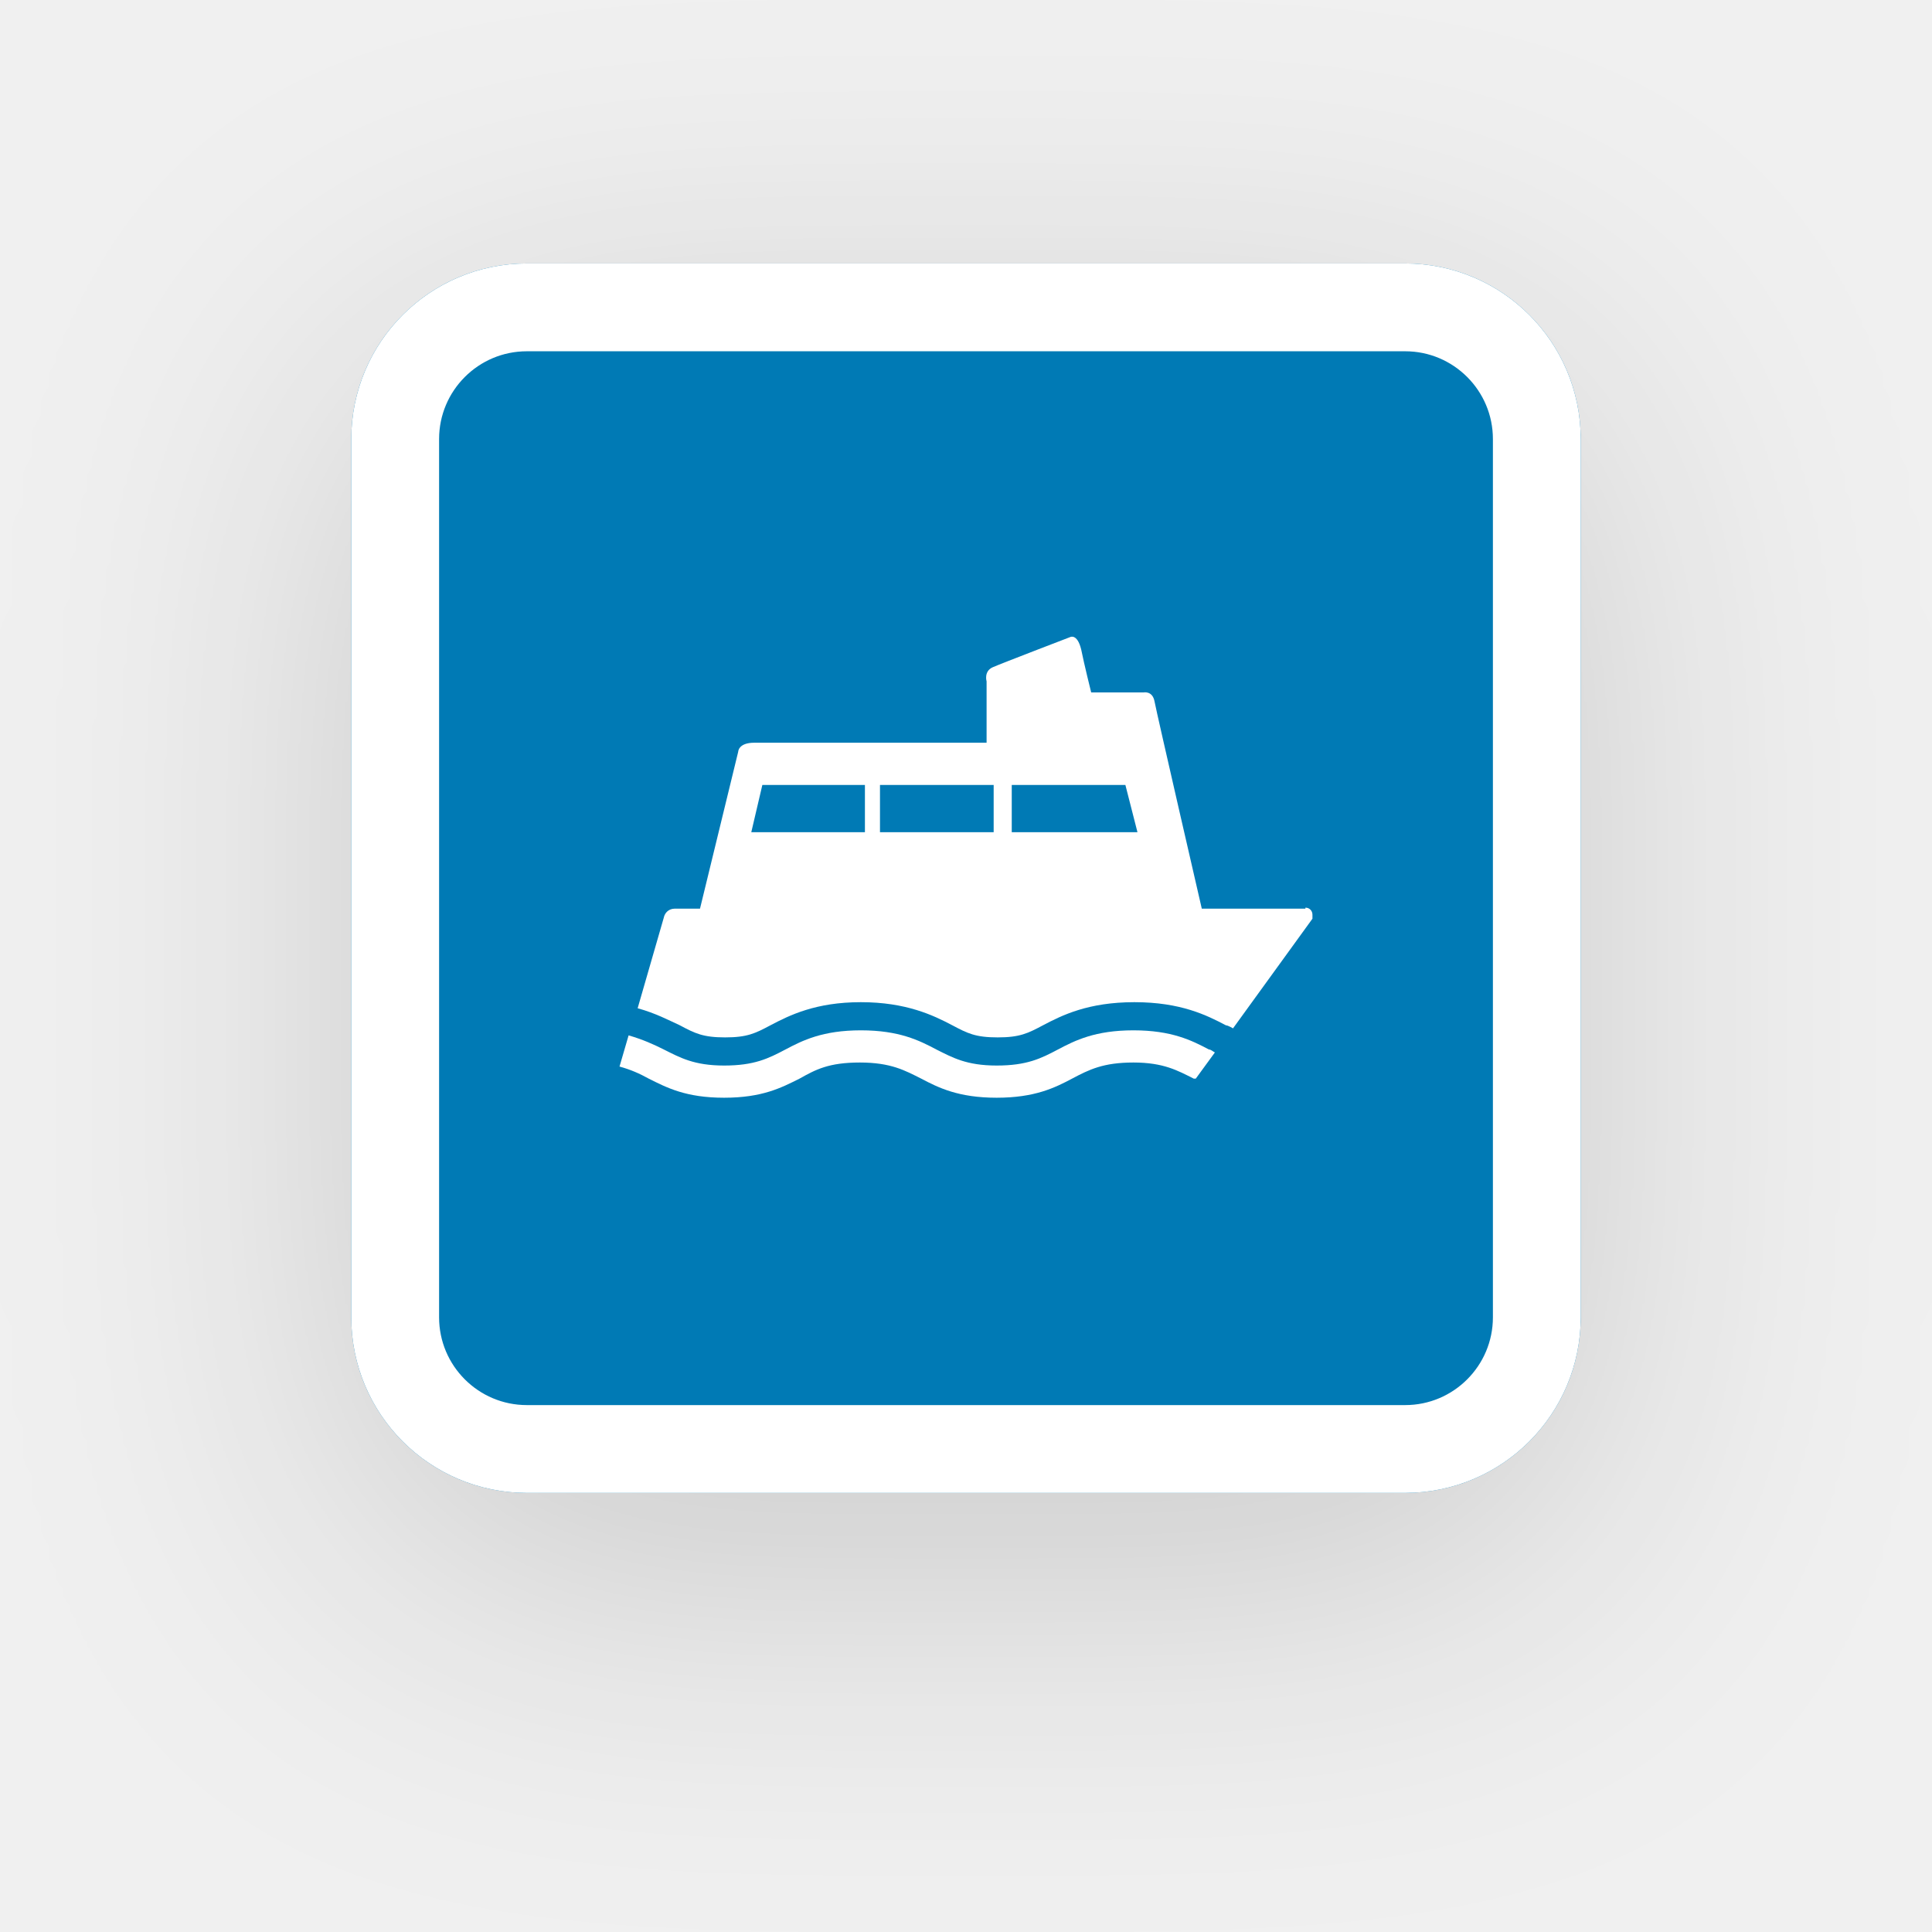
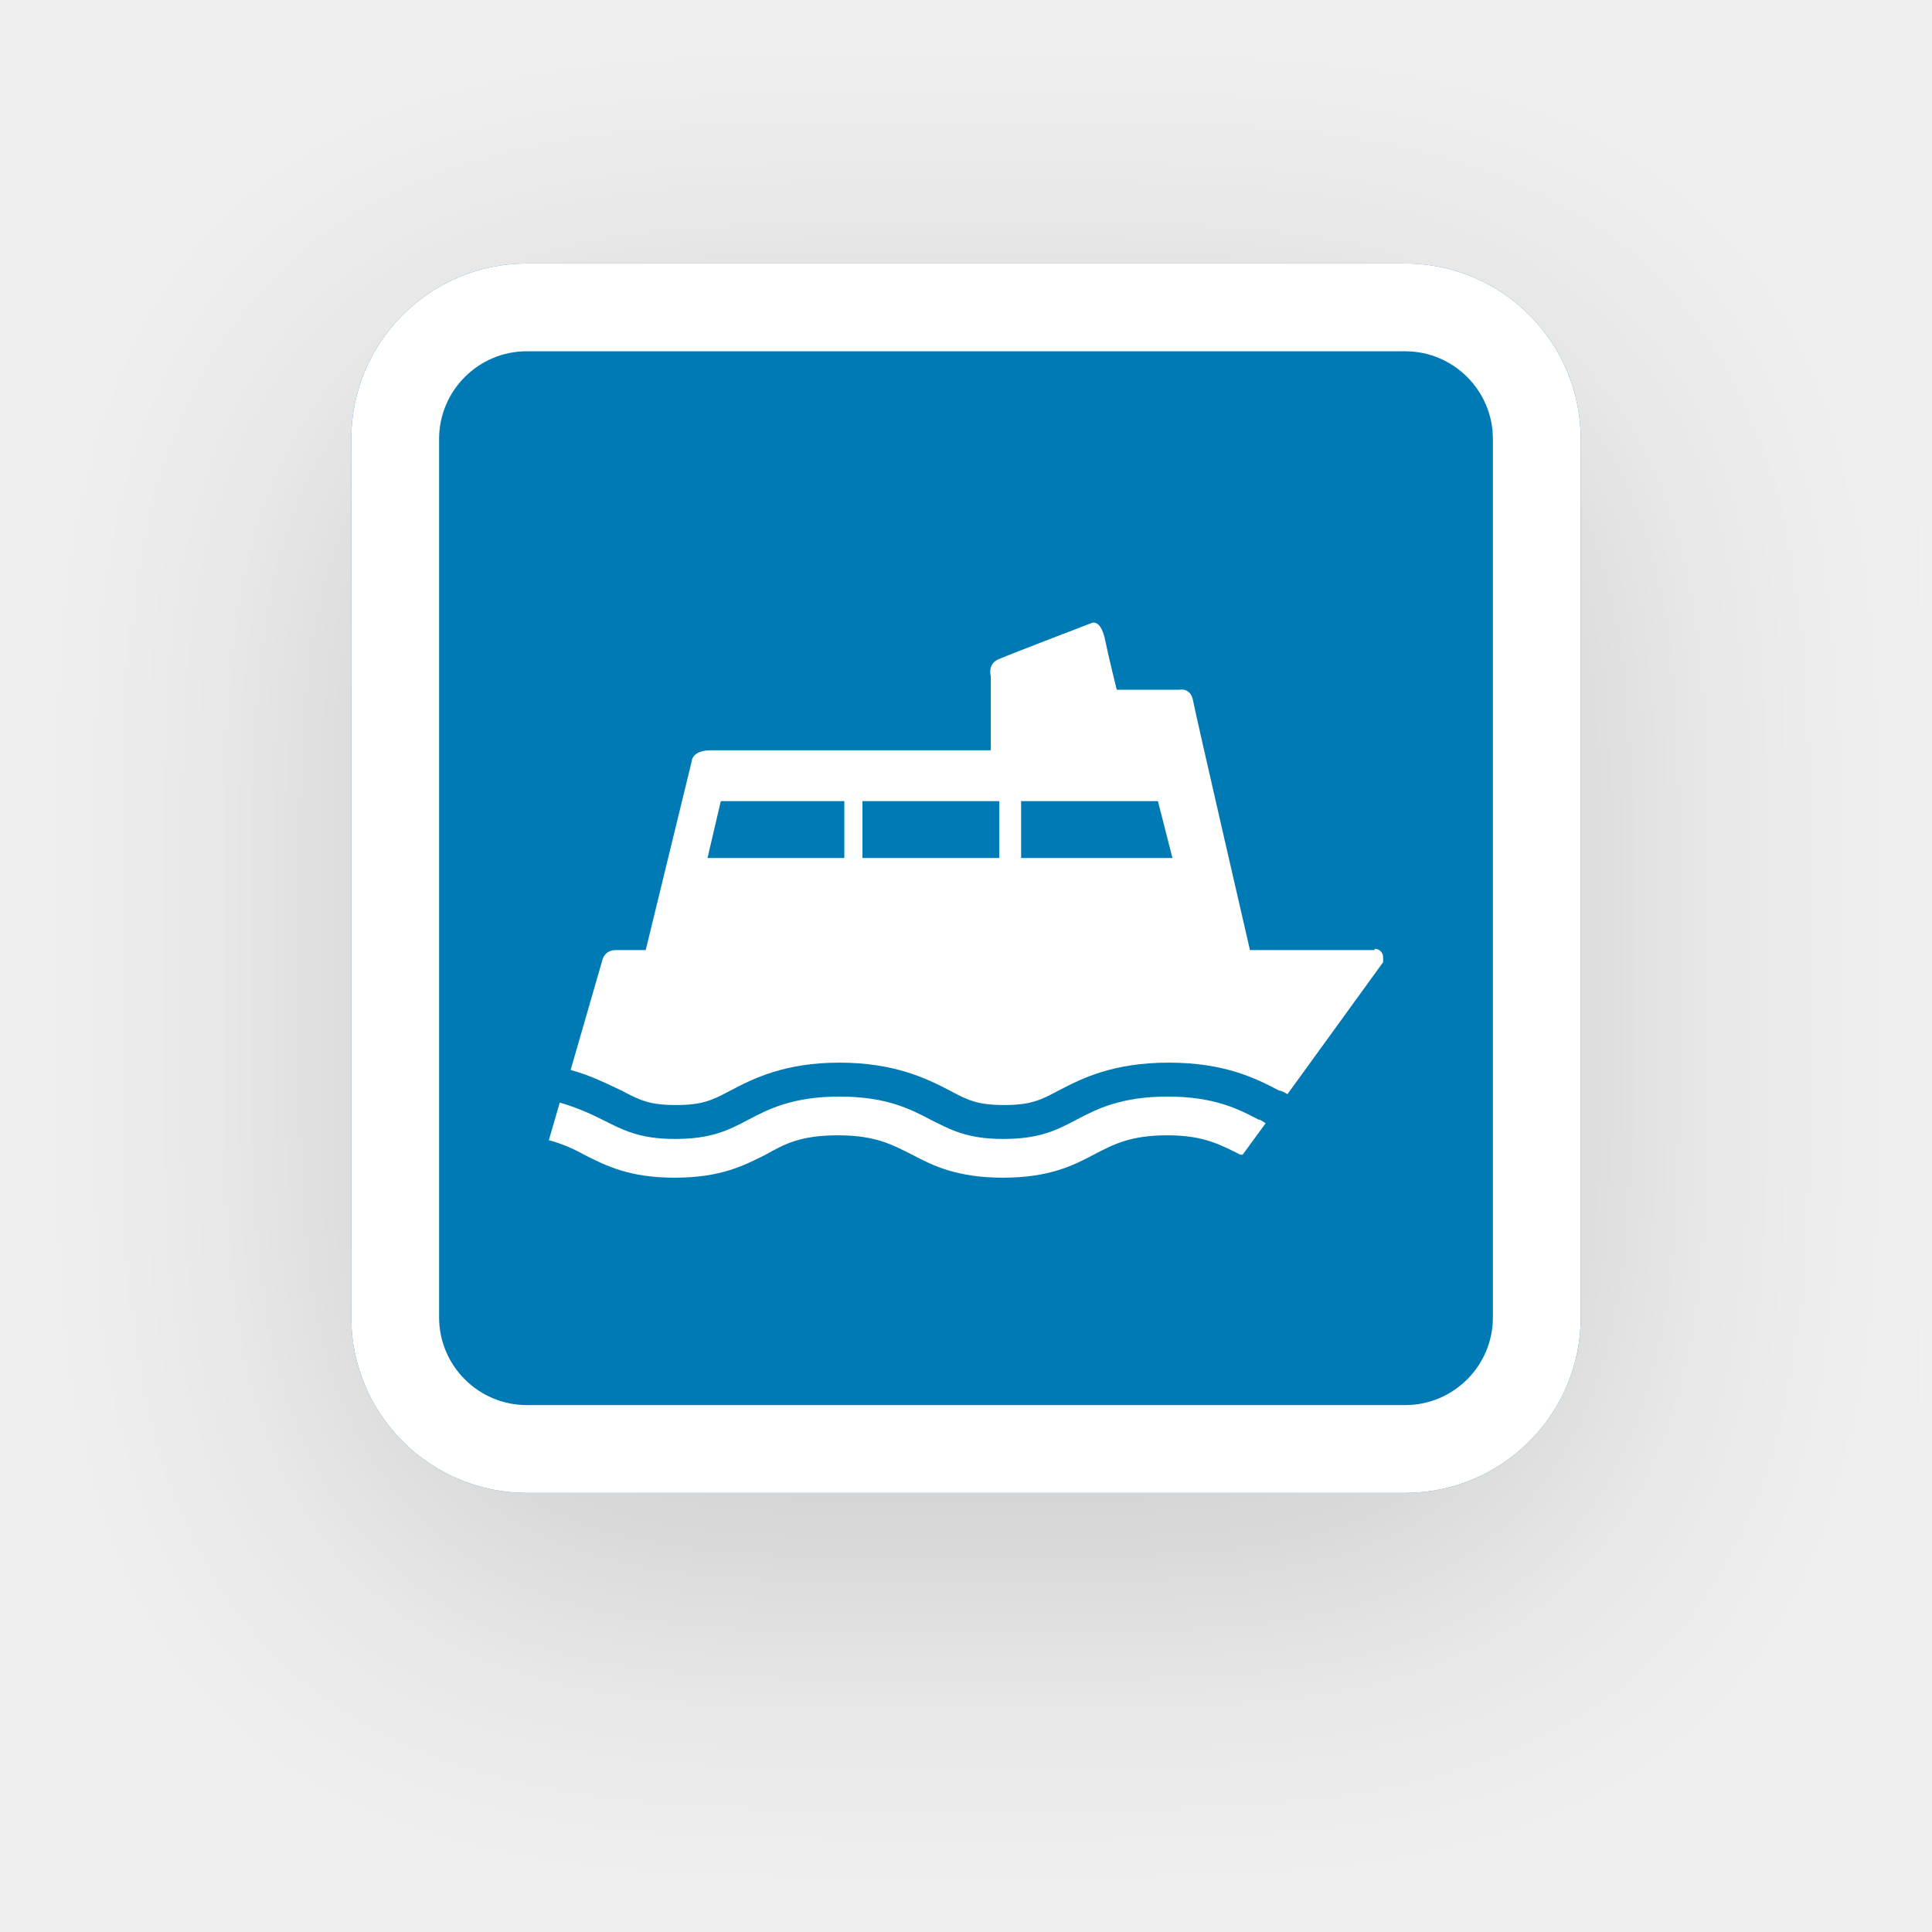
<svg xmlns="http://www.w3.org/2000/svg" width="44" height="44" viewBox="0 0 44 44" fill="none">
  <g filter="url(#filter0_d_8318_7364)">
    <g clip-path="url(#clip0_8318_7364)">
      <rect x="8" y="6" width="28" height="28" rx="4" fill="#007AB5" />
-       <path d="M27.531 23.901C27.577 23.901 27.622 23.946 27.668 23.969L27.233 24.565H27.187C26.821 24.382 26.5 24.198 25.813 24.198C25.126 24.198 24.805 24.359 24.416 24.565C24.027 24.771 23.569 25 22.698 25C21.828 25 21.37 24.771 20.98 24.565C20.614 24.382 20.293 24.198 19.583 24.198C18.873 24.198 18.576 24.359 18.209 24.565C17.797 24.771 17.362 25 16.491 25C15.621 25 15.186 24.771 14.774 24.565C14.567 24.45 14.361 24.359 14.109 24.29L14.316 23.58C14.636 23.672 14.888 23.786 15.117 23.901C15.484 24.084 15.804 24.267 16.491 24.267C17.178 24.267 17.499 24.107 17.889 23.901C18.278 23.695 18.736 23.465 19.606 23.465C20.477 23.465 20.935 23.695 21.324 23.901C21.69 24.084 22.011 24.267 22.698 24.267C23.385 24.267 23.706 24.107 24.095 23.901C24.485 23.695 24.943 23.465 25.813 23.465C26.683 23.465 27.142 23.695 27.531 23.901Z" fill="white" />
-       <path d="M29.73 20.694H27.37C27.37 20.694 26.34 16.228 26.294 15.976C26.248 15.724 26.042 15.77 26.042 15.77H24.851C24.851 15.77 24.691 15.129 24.622 14.785C24.53 14.419 24.37 14.51 24.37 14.51C24.37 14.51 22.813 15.106 22.607 15.197C22.401 15.289 22.469 15.518 22.469 15.518V16.915H17.178C16.812 16.915 16.812 17.121 16.812 17.121L15.942 20.694H15.369C15.232 20.694 15.14 20.786 15.117 20.9L14.522 22.962C14.934 23.076 15.232 23.236 15.484 23.351C15.827 23.534 16.01 23.626 16.514 23.626C17.018 23.626 17.201 23.534 17.545 23.351C17.98 23.122 18.576 22.824 19.606 22.824C20.637 22.824 21.255 23.122 21.69 23.351C22.034 23.534 22.217 23.626 22.721 23.626C23.225 23.626 23.408 23.534 23.752 23.351C24.187 23.122 24.782 22.824 25.836 22.824C26.89 22.824 27.485 23.122 27.92 23.351C27.966 23.351 28.081 23.42 28.081 23.42L29.89 20.923C29.89 20.923 29.89 20.877 29.89 20.832C29.89 20.74 29.821 20.671 29.73 20.671V20.694ZM17.11 18.953L17.362 17.877H19.698V18.953H17.11ZM22.63 18.953H20.041V17.877H22.63V18.953ZM23.042 18.953V17.877H25.63L25.905 18.953H23.042Z" fill="white" />
+       <path d="M28.66 25.497C28.715 25.497 28.77 25.553 28.825 25.58L28.301 26.297H28.246C27.805 26.077 27.419 25.856 26.591 25.856C25.764 25.856 25.378 26.049 24.909 26.297C24.441 26.545 23.889 26.821 22.841 26.821C21.793 26.821 21.242 26.545 20.773 26.297C20.332 26.077 19.946 25.856 19.091 25.856C18.236 25.856 17.877 26.049 17.436 26.297C16.94 26.545 16.416 26.821 15.368 26.821C14.32 26.821 13.796 26.545 13.3 26.297C13.052 26.159 12.803 26.049 12.5 25.966L12.748 25.111C13.134 25.222 13.438 25.36 13.713 25.497C14.155 25.718 14.541 25.939 15.368 25.939C16.195 25.939 16.581 25.746 17.05 25.497C17.519 25.249 18.07 24.974 19.118 24.974C20.166 24.974 20.718 25.249 21.186 25.497C21.628 25.718 22.014 25.939 22.841 25.939C23.668 25.939 24.054 25.746 24.523 25.497C24.992 25.249 25.544 24.974 26.591 24.974C27.639 24.974 28.191 25.249 28.66 25.497Z" fill="white" />
+       <path d="M31.307 21.637H28.467C28.467 21.637 27.226 16.259 27.171 15.956C27.115 15.653 26.867 15.708 26.867 15.708H25.433C25.433 15.708 25.24 14.936 25.157 14.522C25.047 14.081 24.854 14.191 24.854 14.191C24.854 14.191 22.979 14.908 22.731 15.018C22.483 15.129 22.565 15.405 22.565 15.405V17.087H16.195C15.754 17.087 15.754 17.335 15.754 17.335L14.706 21.637H14.017C13.851 21.637 13.741 21.747 13.713 21.885L12.996 24.367C13.493 24.505 13.851 24.698 14.155 24.836C14.568 25.056 14.789 25.166 15.396 25.166C16.002 25.166 16.223 25.056 16.636 24.836C17.16 24.56 17.877 24.201 19.118 24.201C20.359 24.201 21.104 24.56 21.628 24.836C22.041 25.056 22.262 25.166 22.869 25.166C23.475 25.166 23.696 25.056 24.11 24.836C24.634 24.56 25.351 24.201 26.619 24.201C27.887 24.201 28.605 24.56 29.128 24.836C29.184 24.836 29.322 24.918 29.322 24.918L31.5 21.913C31.5 21.913 31.5 21.857 31.5 21.802C31.5 21.692 31.417 21.609 31.307 21.609V21.637ZM16.113 19.541L16.416 18.245H19.229V19.541H16.113ZM22.758 19.541H19.642V18.245H22.758V19.541ZM23.255 19.541V18.245H26.371L26.702 19.541H23.255Z" fill="white" />
    </g>
    <rect x="9" y="7" width="26" height="26" rx="3" stroke="white" stroke-width="2" />
  </g>
  <defs>
    <filter id="filter0_d_8318_7364" x="0" y="0" width="44" height="44" filterUnits="userSpaceOnUse" color-interpolation-filters="sRGB">
      <feFlood flood-opacity="0" result="BackgroundImageFix" />
      <feColorMatrix in="SourceAlpha" type="matrix" values="0 0 0 0 0 0 0 0 0 0 0 0 0 0 0 0 0 0 127 0" result="hardAlpha" />
      <feOffset dy="2" />
      <feGaussianBlur stdDeviation="4" />
      <feColorMatrix type="matrix" values="0 0 0 0 0 0 0 0 0 0 0 0 0 0 0 0 0 0 0.16 0" />
      <feBlend mode="normal" in2="BackgroundImageFix" result="effect1_dropShadow_8318_7364" />
      <feBlend mode="normal" in="SourceGraphic" in2="effect1_dropShadow_8318_7364" result="shape" />
    </filter>
    <clipPath id="clip0_8318_7364">
      <rect x="8" y="6" width="28" height="28" rx="4" fill="white" />
    </clipPath>
  </defs>
</svg>
